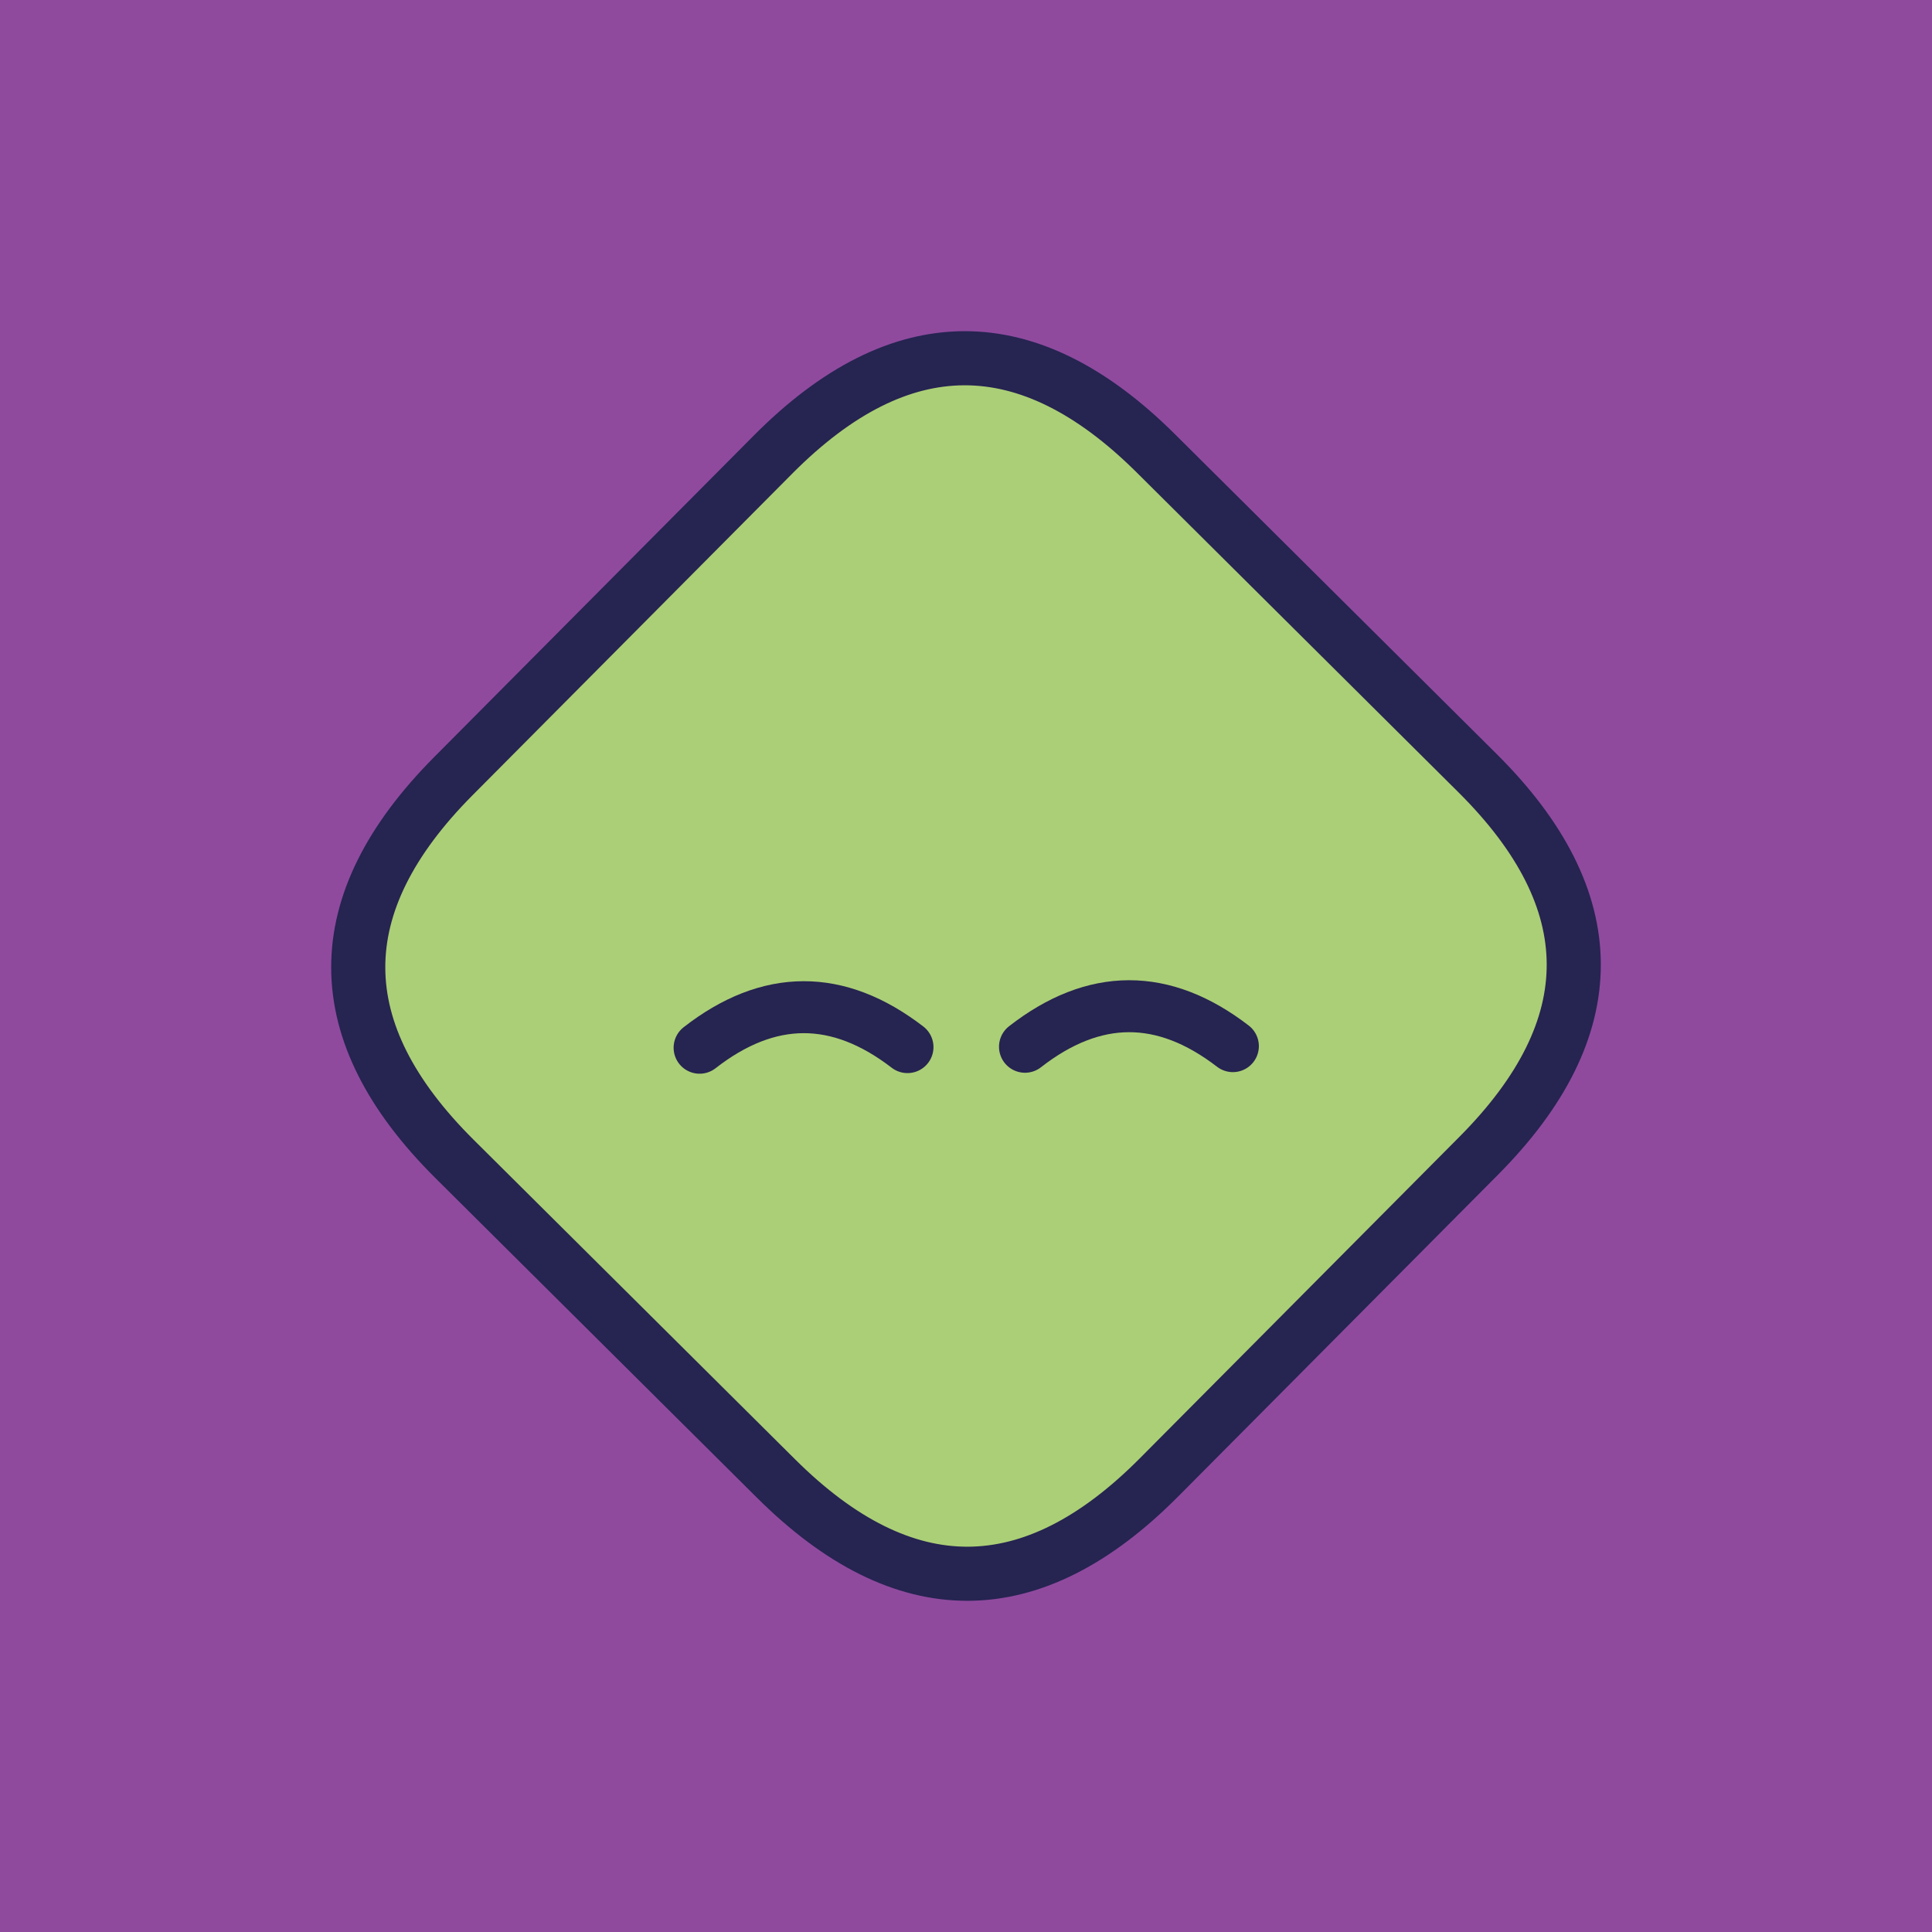
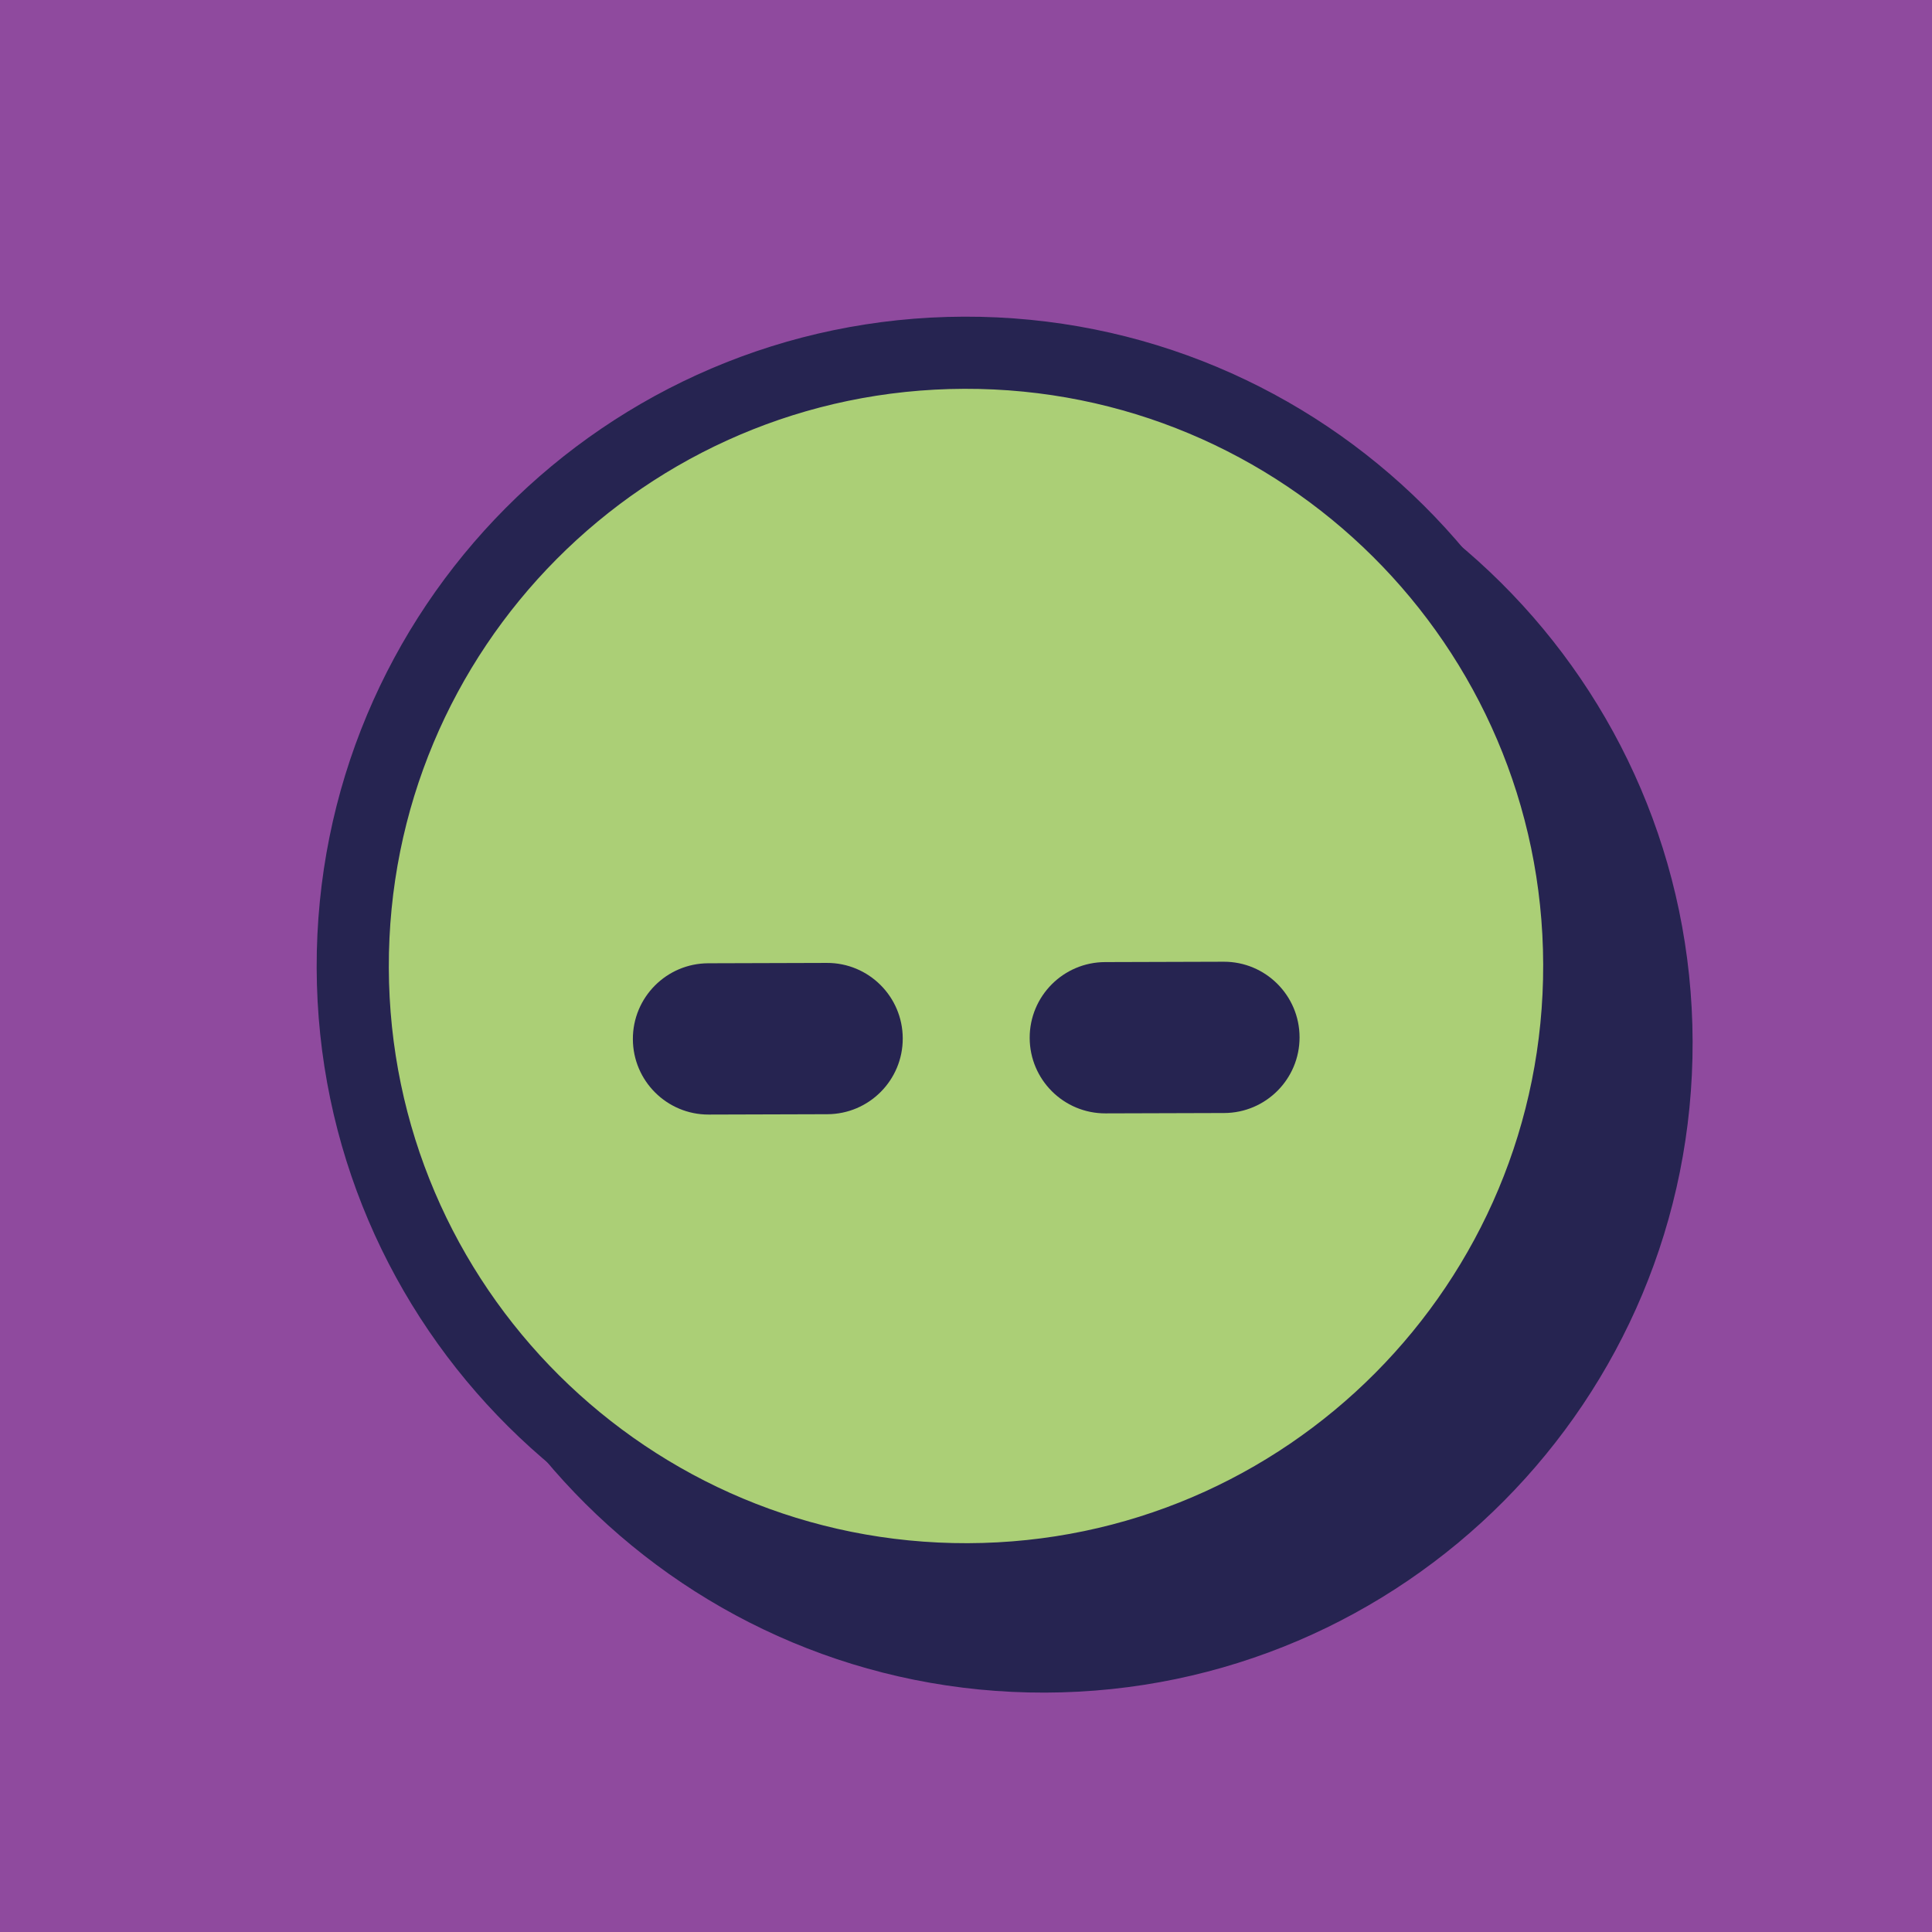
<svg xmlns="http://www.w3.org/2000/svg" width="100" height="100" viewBox="0 0 100 100" preserveAspectRatio="xMidYMid slice" fill="none" shape-rendering="auto" aria-hidden="true">
  <defs>
-     <g id="eyes-squint-696300a2">
+     <g id="eyes-bars-696300a2">
      <g class="dbga-eye">
-         <path d="M1.8 9.6q6.2-4.8 12.4 0" fill="none" stroke="#262451" stroke-width="3.1" stroke-linecap="round" stroke-linejoin="round" />
+         <rect x="1.4" y="4.3" width="13.2" height="7.4" fill="#262451" rx="3.7" />
      </g>
    </g>
    <g id="spacing-snug-696300a2">
-       <use transform="translate(11) translate(8, 8) scale(1.1335) translate(-8, -8)" href="#eyes-squint-696300a2" />
-       <use transform="translate(33) translate(8, 8) scale(1.1335) translate(-8, -8)" href="#eyes-squint-696300a2" />
+       <use transform="translate(11) translate(8, 8) scale(1.1335) translate(-8, -8)" href="#eyes-bars-696300a2" />
+       <use transform="translate(33) translate(8, 8) scale(1.1335) translate(-8, -8)" href="#eyes-bars-696300a2" />
    </g>
-     <g id="shape-diamond-696300a2">
-       <path d="M39.39 21.61Q50 11 60.61 21.61l17.78 17.78Q89 50 78.39 60.61L60.61 78.39Q50 89 39.39 78.39L21.61 60.61Q11 50 21.61 39.39Z" fill="#abcf76" stroke="#262451" stroke-width="3" stroke-linejoin="round" />
+     <g id="shape-circle-696300a2">
+       <circle cx="50" cy="50" r="34" fill="#abcf76" stroke="#262451" stroke-width="4.0" stroke-linejoin="round" />
      <g class="dbga-look">
-         <use transform="matrix(.82 0 0 .82 25.4 46.44)" href="#spacing-snug-696300a2" />
+         <use transform="translate(20 46)" href="#spacing-snug-696300a2" />
      </g>
    </g>
    <g id="animation-none-696300a2" />
    <clipPath id="clip-696300a2">
      <rect x="-2" y="-2" width="104" height="104" />
    </clipPath>
+     <g id="shadow-circle-696300a2">
+       <circle cx="50" cy="50" r="34" fill="#262451" stroke="#262451" stroke-width="4.0" stroke-linejoin="round" />
+     </g>
  </defs>
  <g clip-path="url(#clip-696300a2)">
    <rect x="-2" y="-2" width="104" height="104" fill="#8f4a9e" />
    <g class="dbga-hop">
-       <use transform="rotate(-0.171, 50, 50) translate(50, 50) scale(0.9336) translate(-50, -50)" href="#shape-diamond-696300a2" />
+       <use transform="translate(4.0 4.0) rotate(-0.171, 50, 50) translate(50, 50) scale(0.9336) translate(-50, -50)" href="#shadow-circle-696300a2" />
+       <use transform="rotate(-0.171, 50, 50) translate(50, 50) scale(0.9336) translate(-50, -50)" href="#shape-circle-696300a2" />
    </g>
    <use href="#animation-none-696300a2" />
  </g>
</svg>
